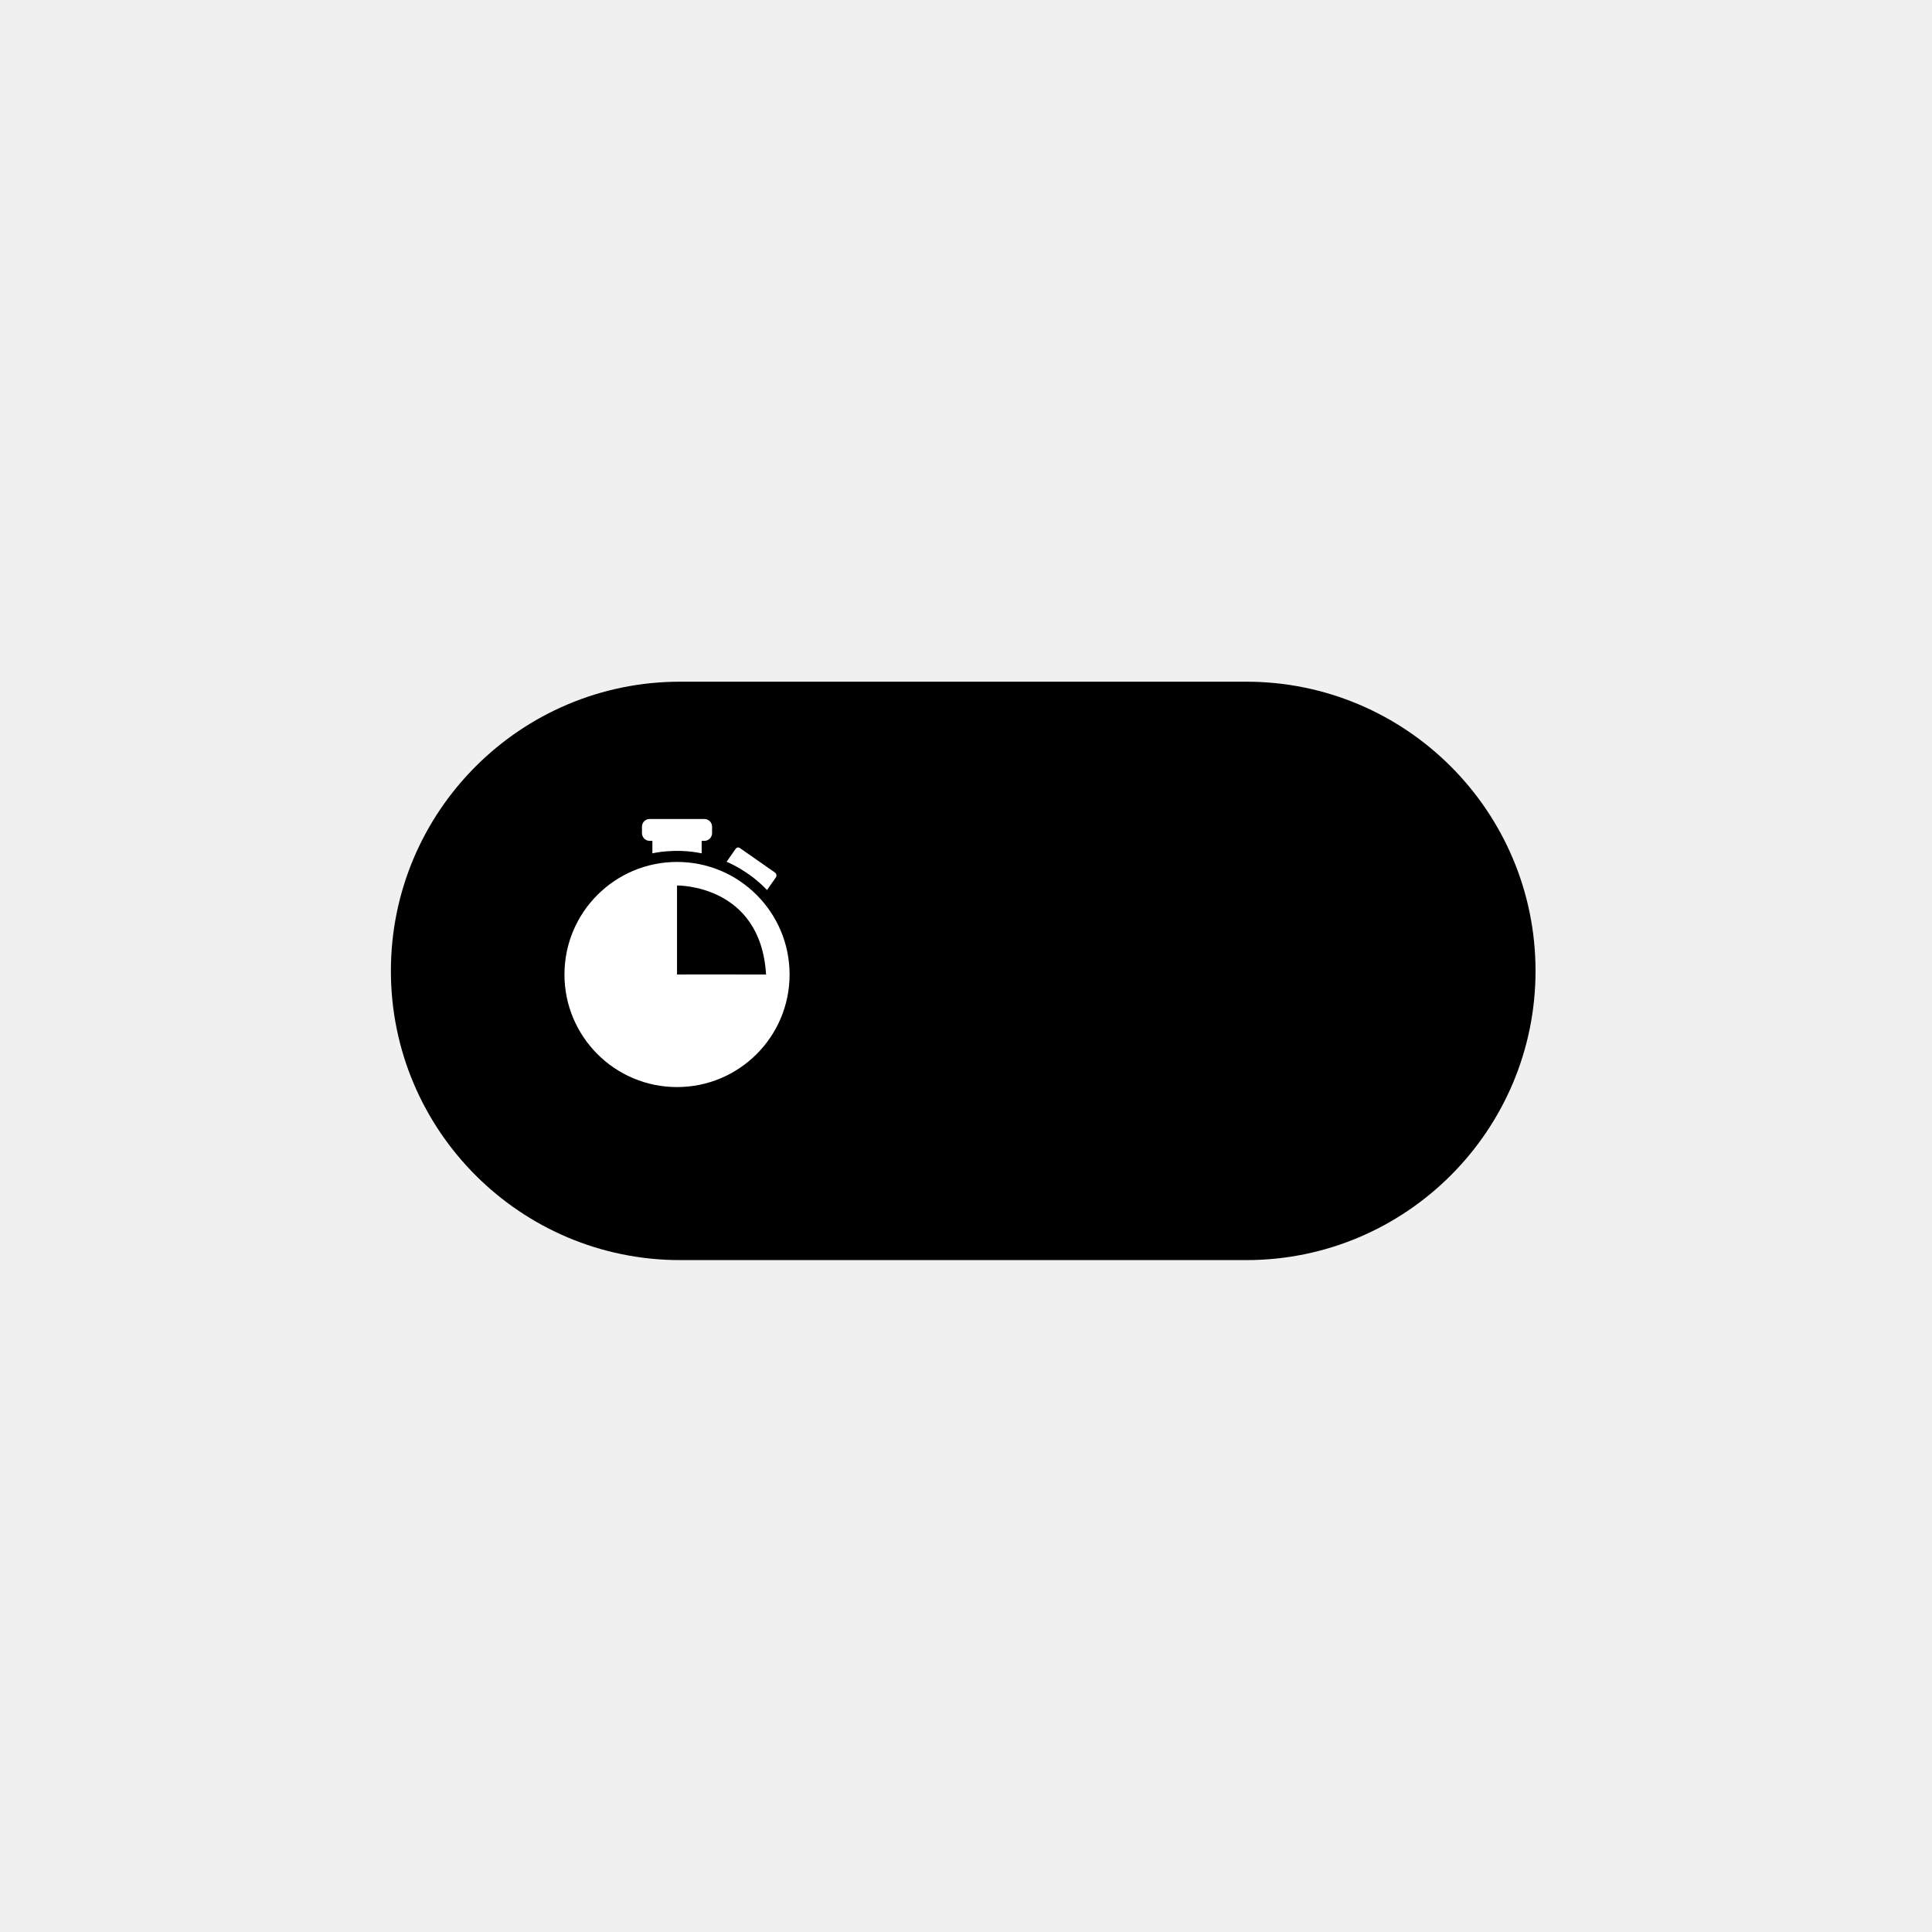
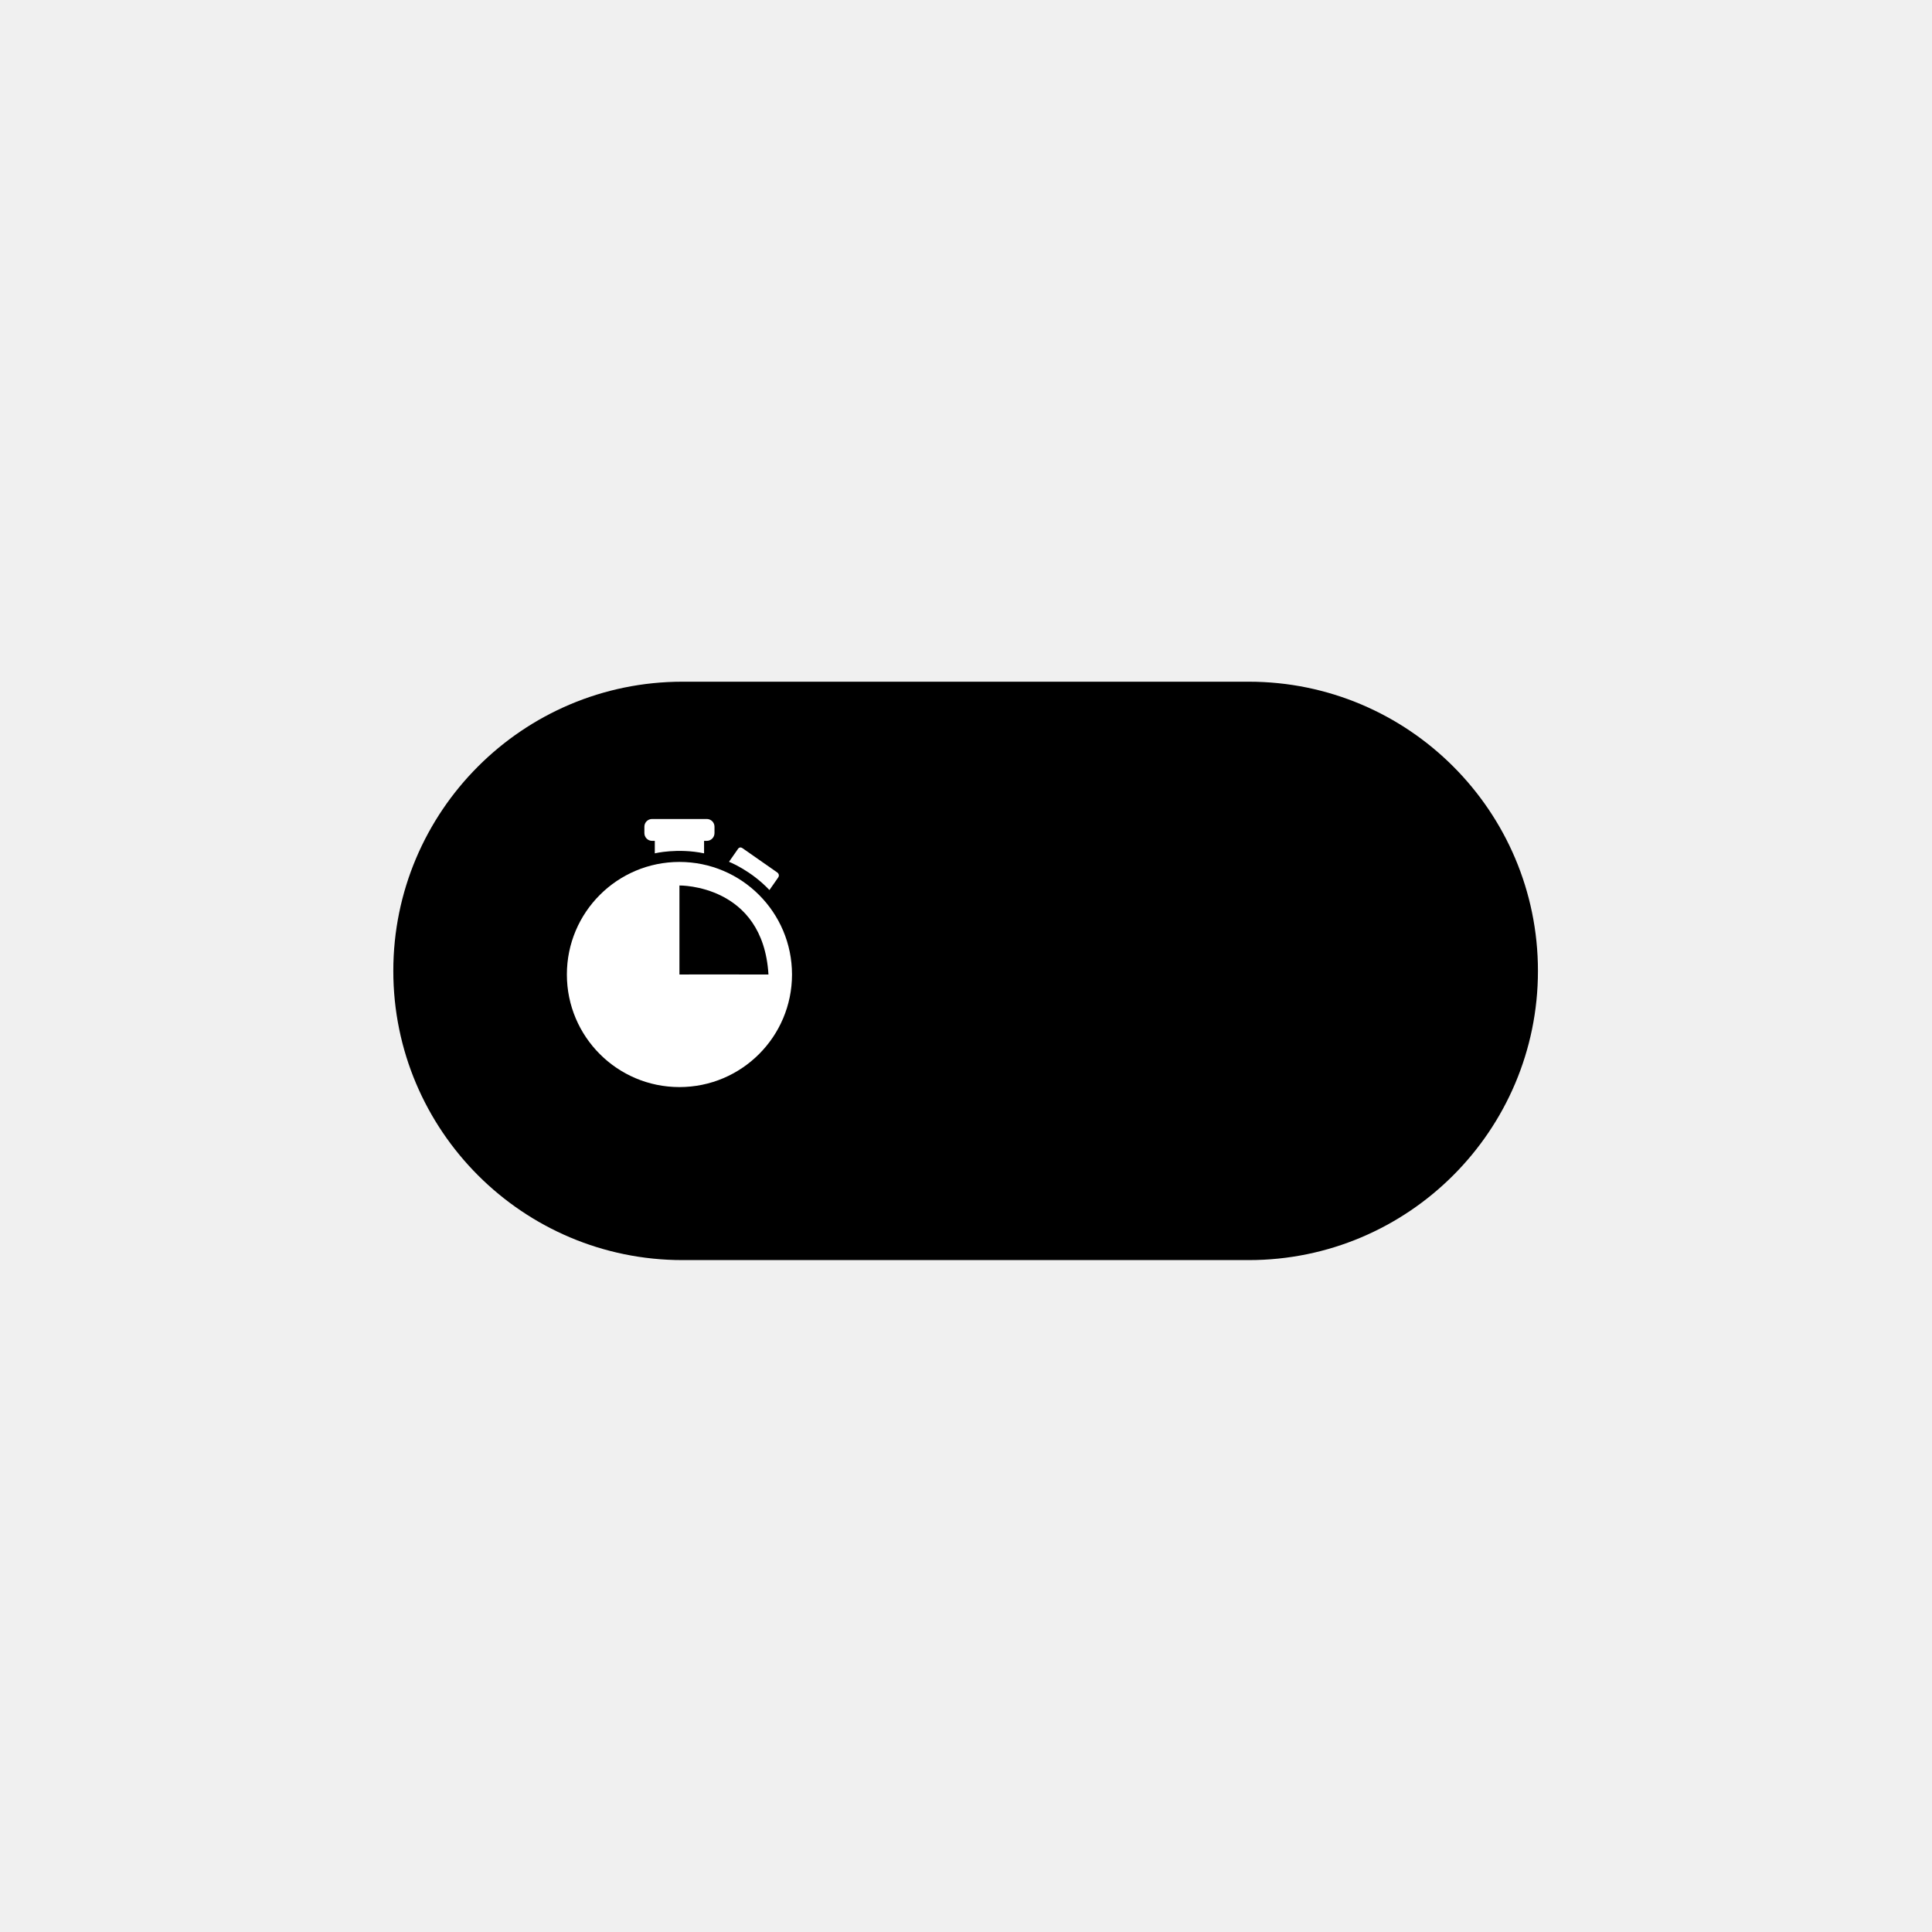
<svg xmlns="http://www.w3.org/2000/svg" width="100%" height="100%" viewBox="0 0 81 81" version="1.1" xml:space="preserve" style="fill-rule:evenodd;clip-rule:evenodd;stroke-linejoin:round;stroke-miterlimit:2;">
  <g transform="matrix(1,0,0,1,-93,-91)">
-     <g id="timer" transform="matrix(0.0520833,0,0,0.0390625,93.3829,91.7056)">
+     <g id="timer" transform="matrix(0.0520833,0,0,0.0390625,93.4841,91.7056)">
      <rect x="0" y="0" width="1536" height="2048" style="fill:none;" />
      <g transform="matrix(23.4637,0,0,31.2849,570.804,-139.038)">
        <g>
          <g transform="matrix(1,0,0,1,-119.996,-93.132)">
            <path d="M148.035,130.308C148.035,135.783 143.59,140.229 138.114,140.229L118.687,140.229C113.211,140.229 108.766,135.783 108.766,130.308C108.766,124.832 113.211,120.386 118.687,120.386L138.114,120.386C143.59,120.386 148.035,124.832 148.035,130.308Z" />
          </g>
          <g transform="matrix(0.143868,0,0,0.143868,-6.01753,31.9588)">
            <g>
              <path d="M40.359,1.877L40.359,3.396C40.359,4.423 39.533,5.252 38.519,5.252L37.875,5.252L37.875,8.228C31.554,6.909 26.125,8.228 26.125,8.228L26.125,5.252L25.481,5.252C24.468,5.252 23.64,4.423 23.64,3.396L23.64,1.877C23.64,0.85 24.468,0.036 25.481,0.036L38.52,0.036C39.533,0.036 40.359,0.85 40.359,1.877Z" style="fill:white;fill-rule:nonzero;" />
              <path d="M55.332,12.794L47.059,7.012C46.549,6.657 46.211,6.873 46.032,7.072L45.884,7.285L43.818,10.242C43.818,10.242 49.033,12.279 53.459,16.978L55.537,14.004C56.012,13.316 55.395,12.84 55.332,12.794Z" style="fill:white;fill-rule:nonzero;" />
              <path d="M32.001,10.277C17.175,10.277 5.158,22.295 5.158,37.121C5.158,51.944 17.176,63.964 32.001,63.964C46.824,63.964 58.842,51.944 58.842,37.121C58.842,22.295 46.824,10.277 32.001,10.277ZM32.001,37.121L32.001,15.892C32.001,15.892 51.941,15.559 53.229,37.121C38.9,37.075 32.001,37.121 32.001,37.121Z" style="fill:white;fill-rule:nonzero;" />
            </g>
          </g>
        </g>
      </g>
    </g>
  </g>
</svg>
